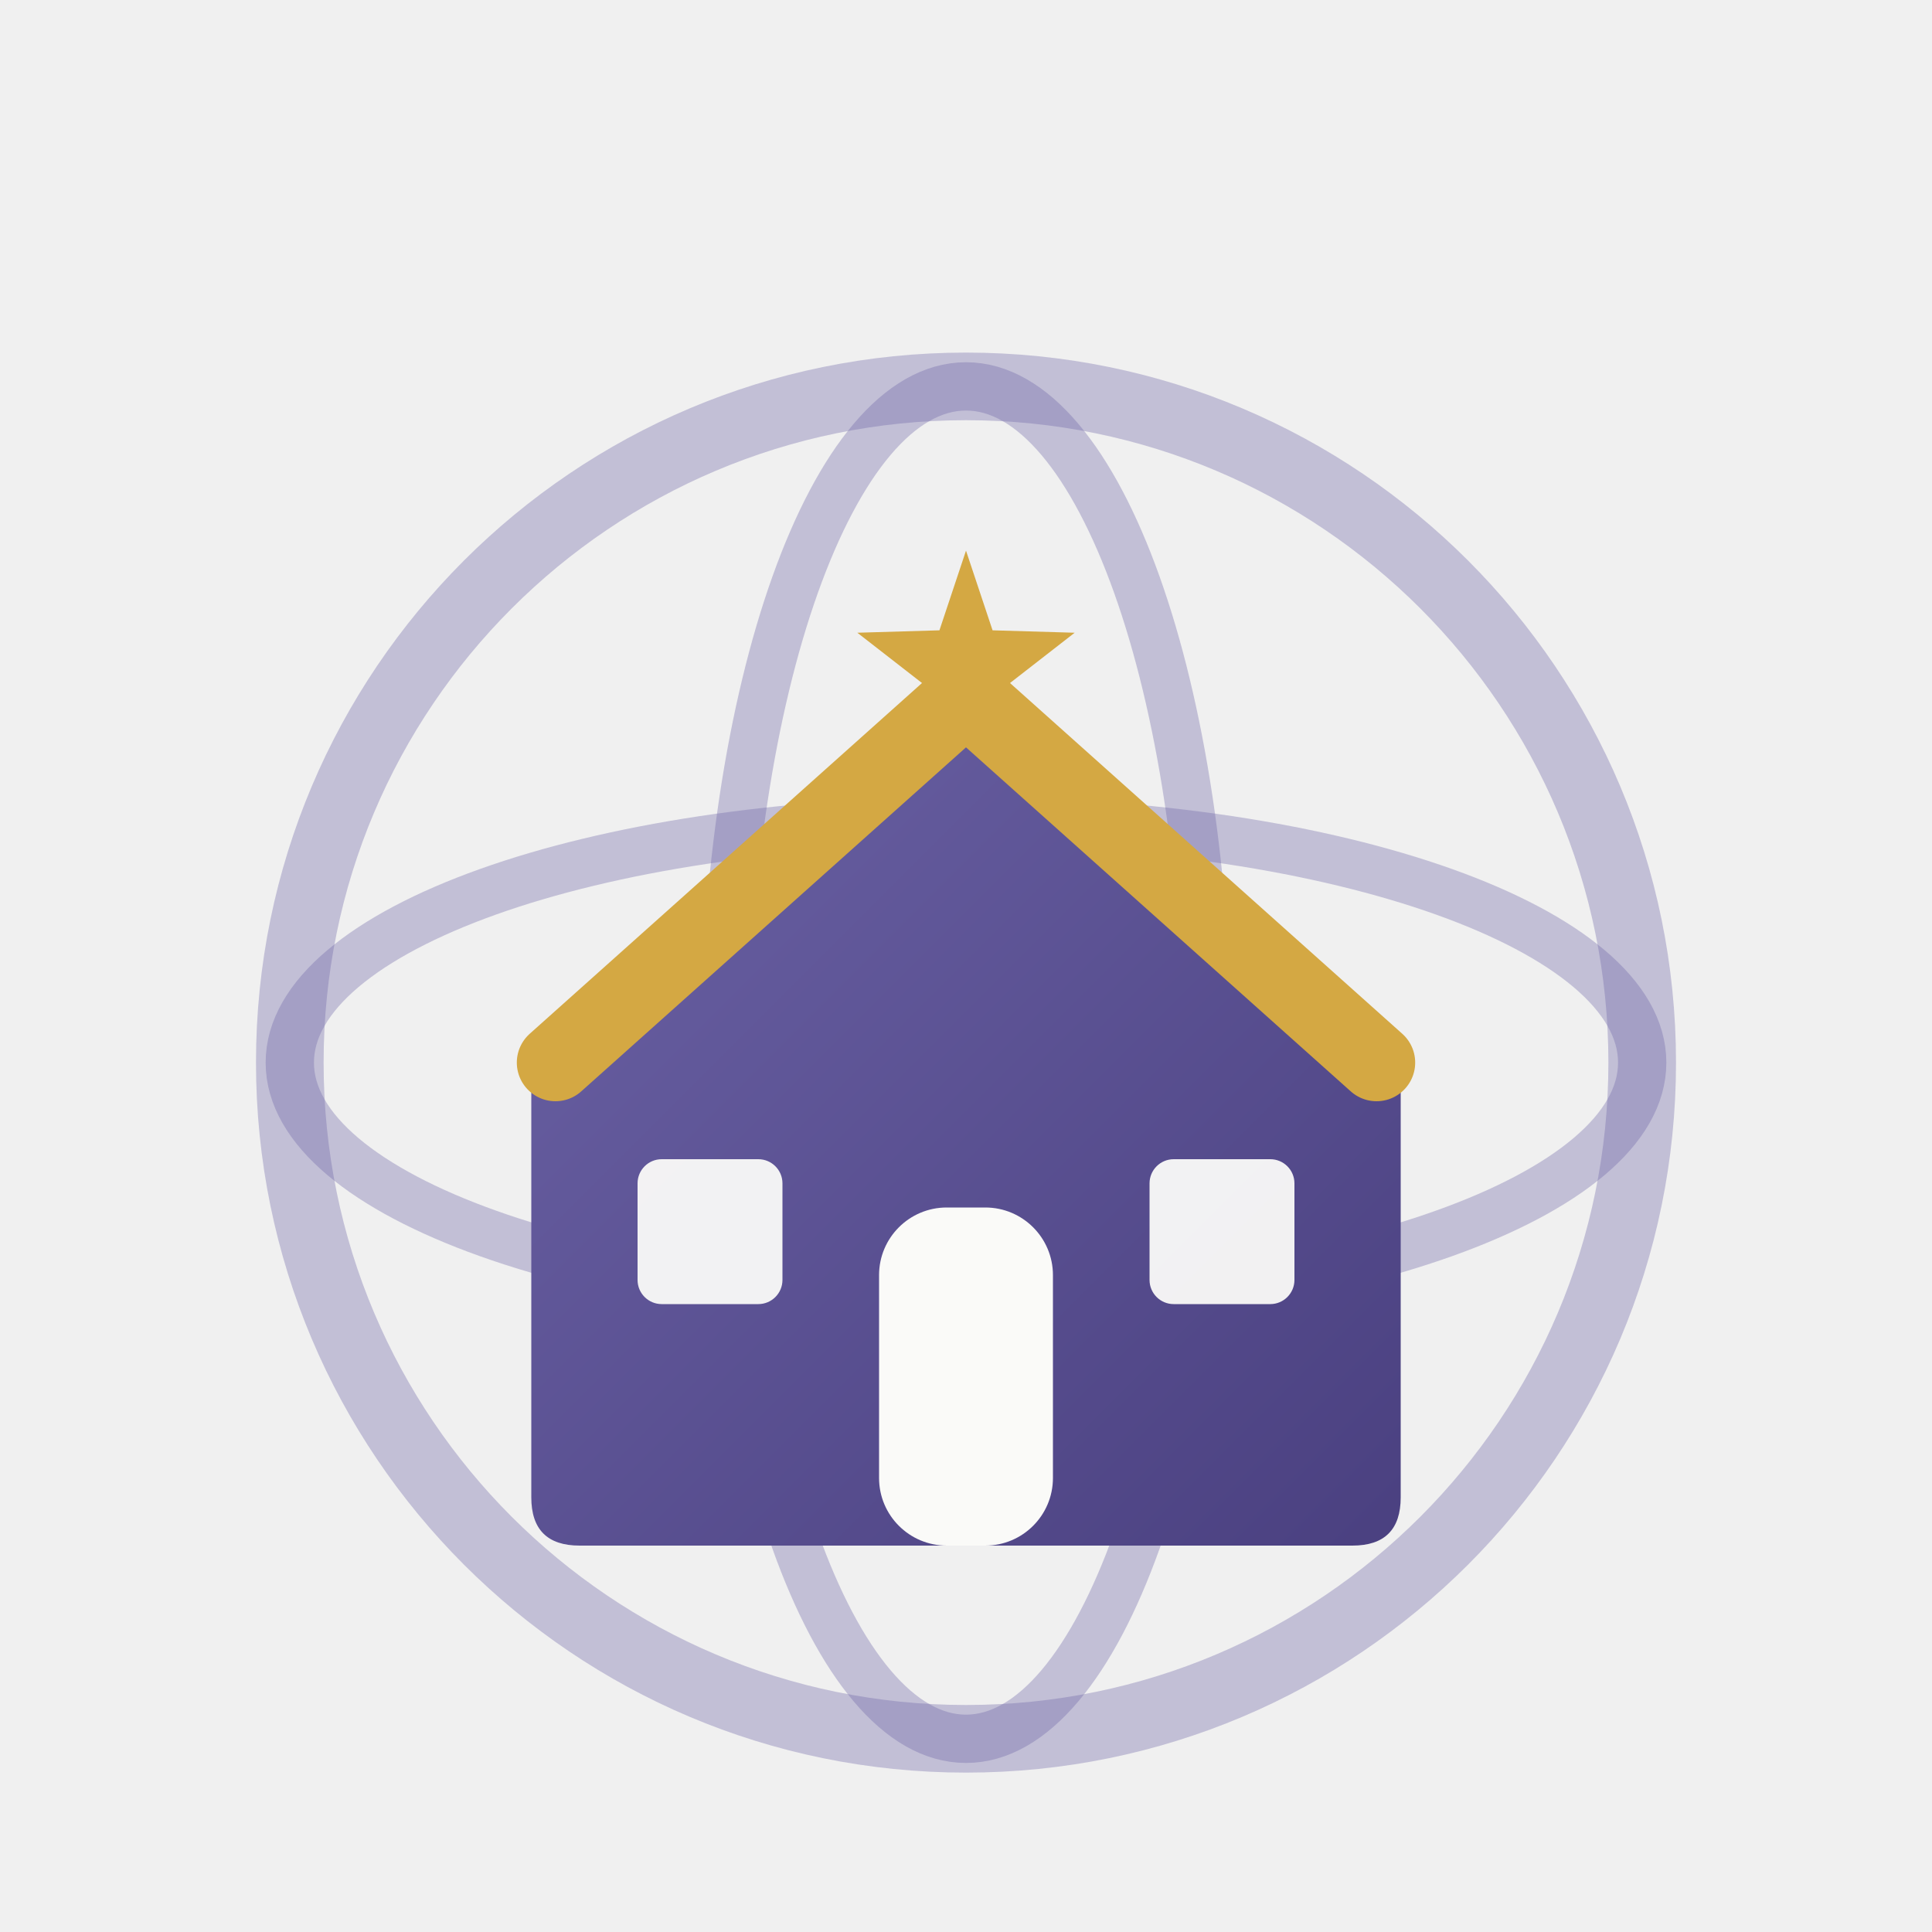
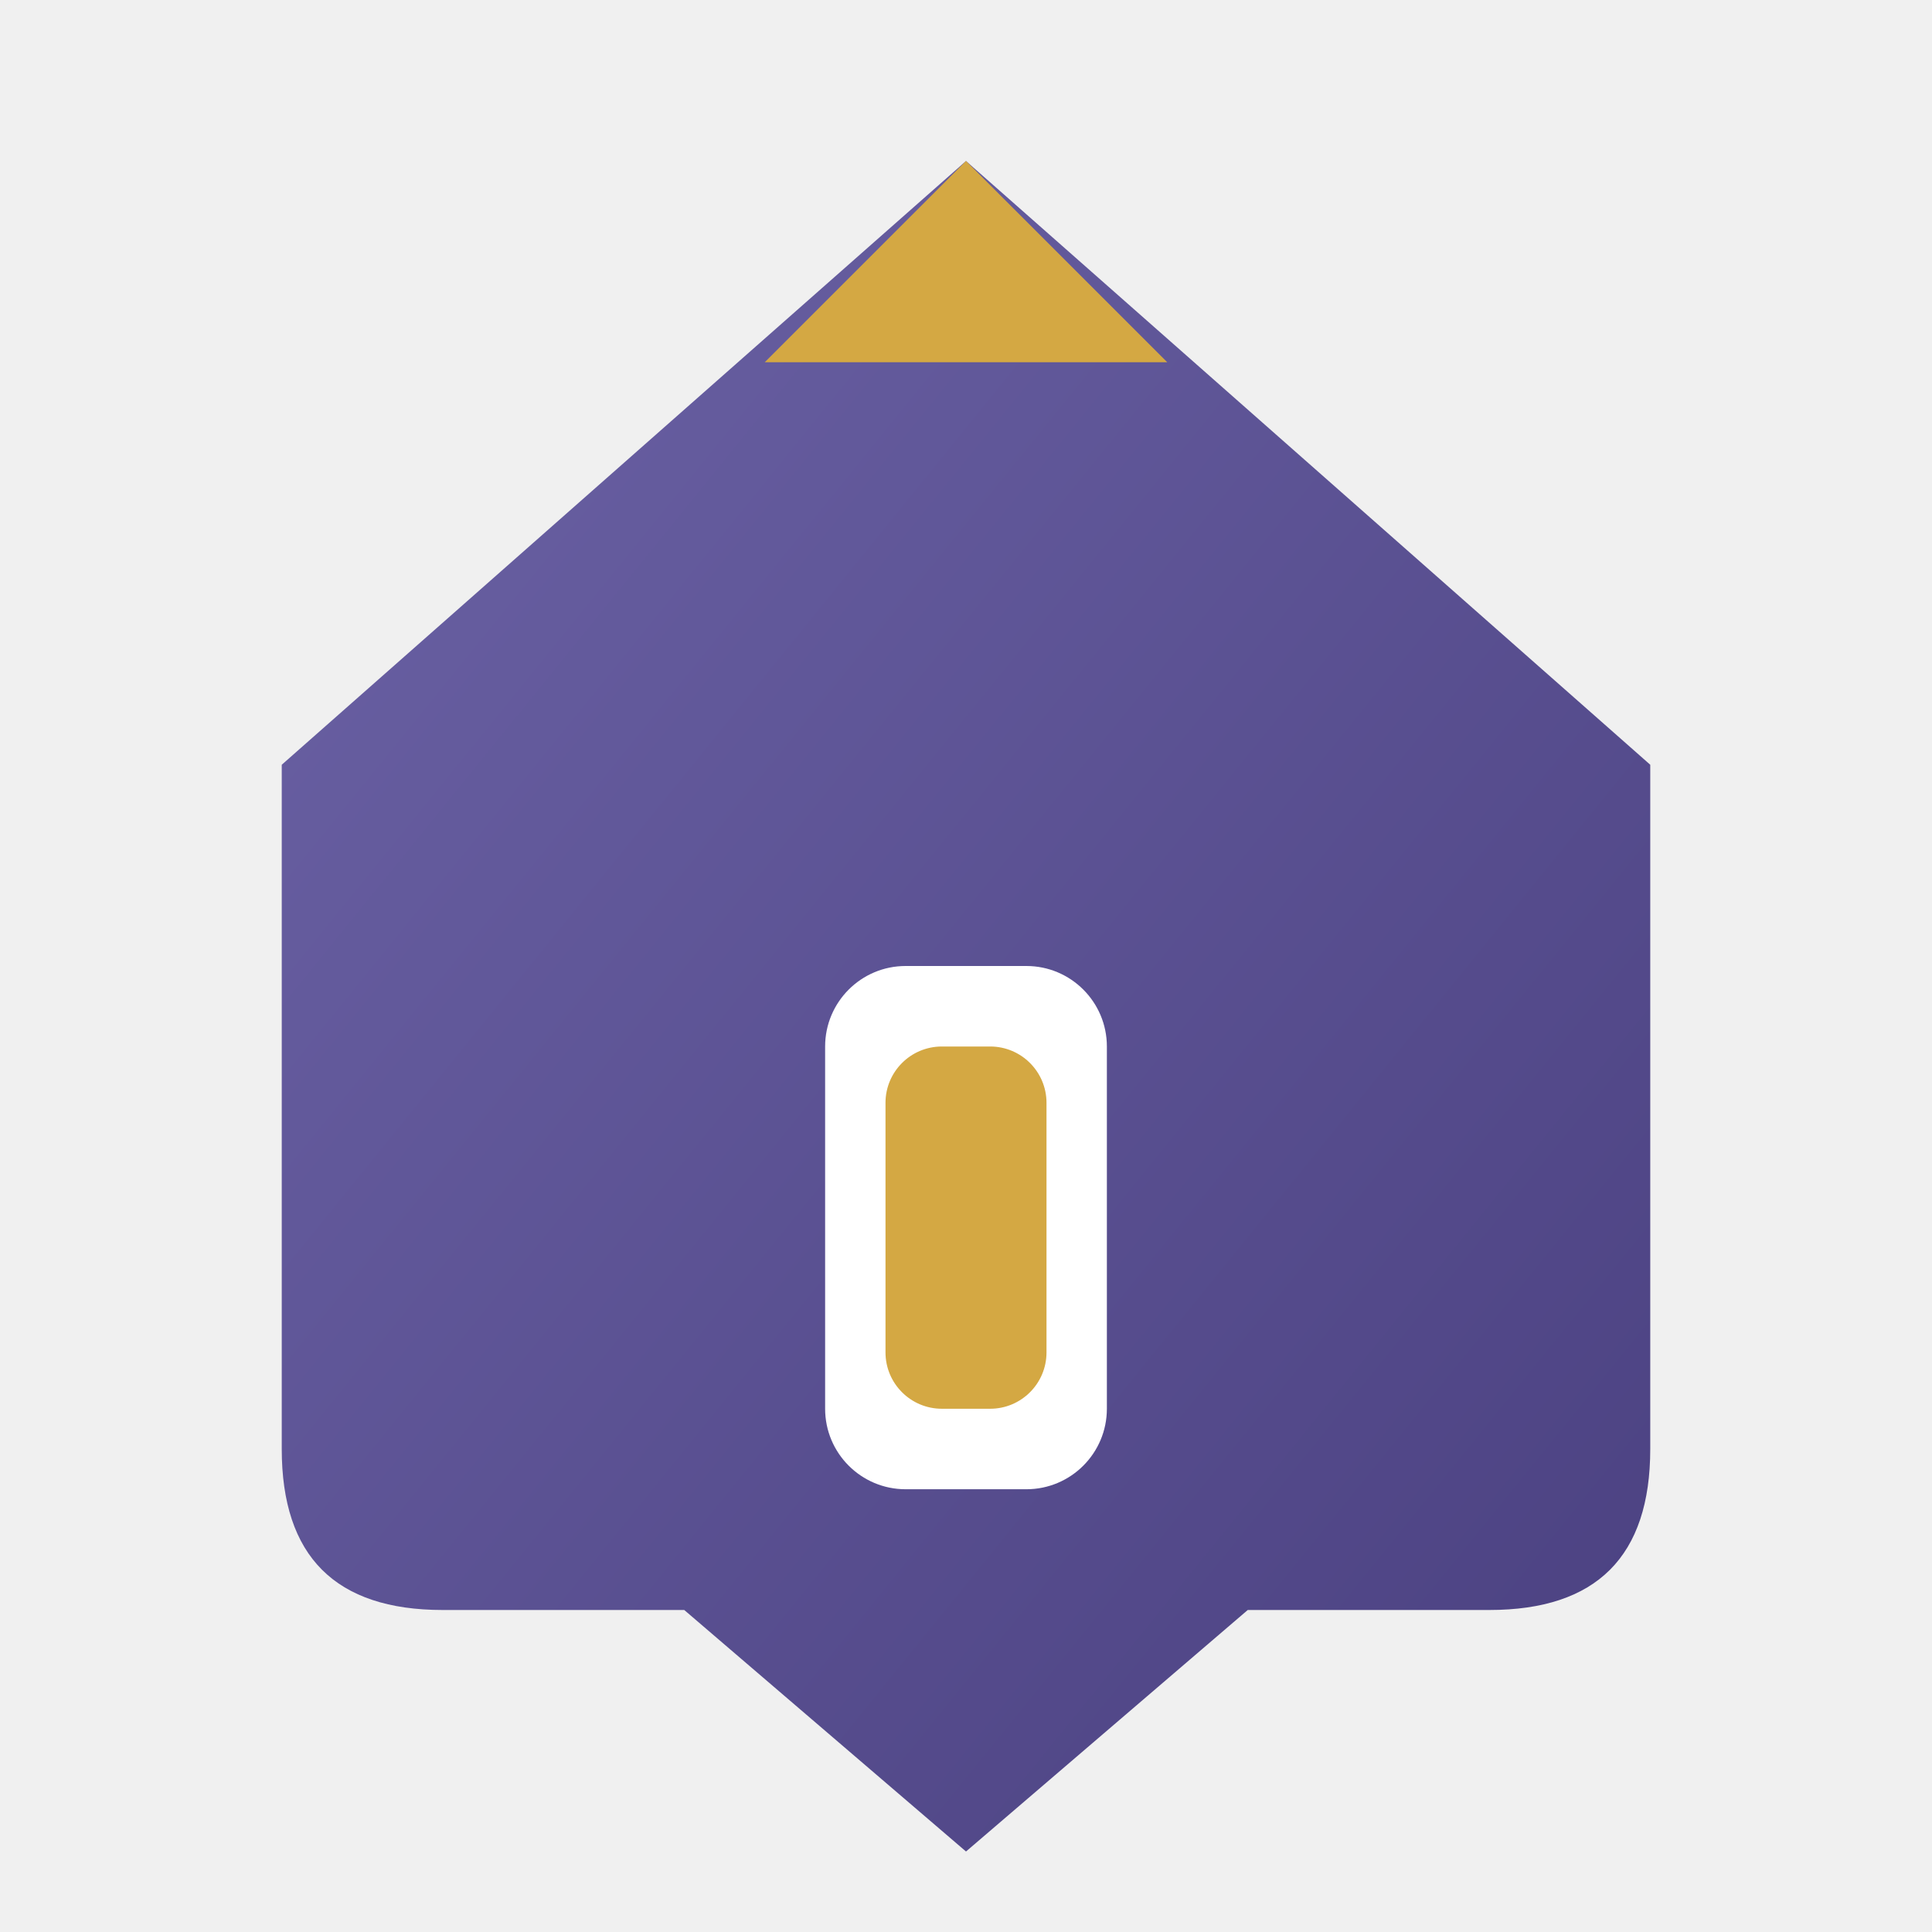
- <svg xmlns="http://www.w3.org/2000/svg" viewBox="0 0 40 40" width="40" height="40" role="img" aria-label="Eawlma logo">
+ <svg xmlns="http://www.w3.org/2000/svg" viewBox="0 0 48 48" width="48" height="48" role="img" aria-label="Eawlma logo">
  <defs>
    <linearGradient id="eawlmaLavender" x1="0%" y1="0%" x2="100%" y2="100%">
      <stop offset="0%" stop-color="#6C63A6" />
      <stop offset="100%" stop-color="#4A4080" />
    </linearGradient>
  </defs>
-   <g transform="translate(20 22)">
-     <circle cx="0" cy="0" r="14" fill="none" stroke="#6C63A6" stroke-width="1.4" opacity="0.35" />
-     <ellipse cx="0" cy="0" rx="14" ry="5" fill="none" stroke="#6C63A6" stroke-width="1" opacity="0.35" />
-     <ellipse cx="0" cy="0" rx="5" ry="14" fill="none" stroke="#6C63A6" stroke-width="1" opacity="0.35" />
-   </g>
-   <g fill="url(#eawlmaLavender)">
-     <path d="M11 22 L20 14 L29 22 L29 31 Q29 32 28 32 L12 32 Q11 32 11 31 Z" />
-   </g>
-   <path d="M11.5 22 L20 14.4 L28.5 22" fill="none" stroke="#D4A843" stroke-width="1.6" stroke-linecap="round" stroke-linejoin="round" />
-   <path d="M20 11.4 l0.55 1.65 1.7 0.05 -1.35 1.05 0.5 1.7 -1.4 -1.0 -1.4 1.0 0.5 -1.7 -1.35 -1.05 1.7 -0.05 z" fill="#D4A843" />
-   <rect x="18.2" y="25" width="3.6" height="7" rx="1.4" fill="#FAFAF8" />
-   <rect x="13.2" y="24" width="3" height="3" rx="0.5" fill="#FAFAF8" opacity="0.95" />
-   <rect x="23.8" y="24" width="3" height="3" rx="0.5" fill="#FAFAF8" opacity="0.95" />
+   <path d="M24 4        L41 19        L41 36        Q41 40 37 40        L31 40        L24 46        L17 40        L11 40        Q7 40 7 36        L7 19 Z" fill="url(#eawlmaLavender)" />
+   <path d="M24 4        L29 9        L19 9 Z" fill="#D4A843" />
+   <rect x="20.5" y="24" width="7" height="13" rx="2" fill="#FFFFFF" />
+   <rect x="22" y="26" width="4" height="9" rx="1.4" fill="#D4A843" />
</svg>
